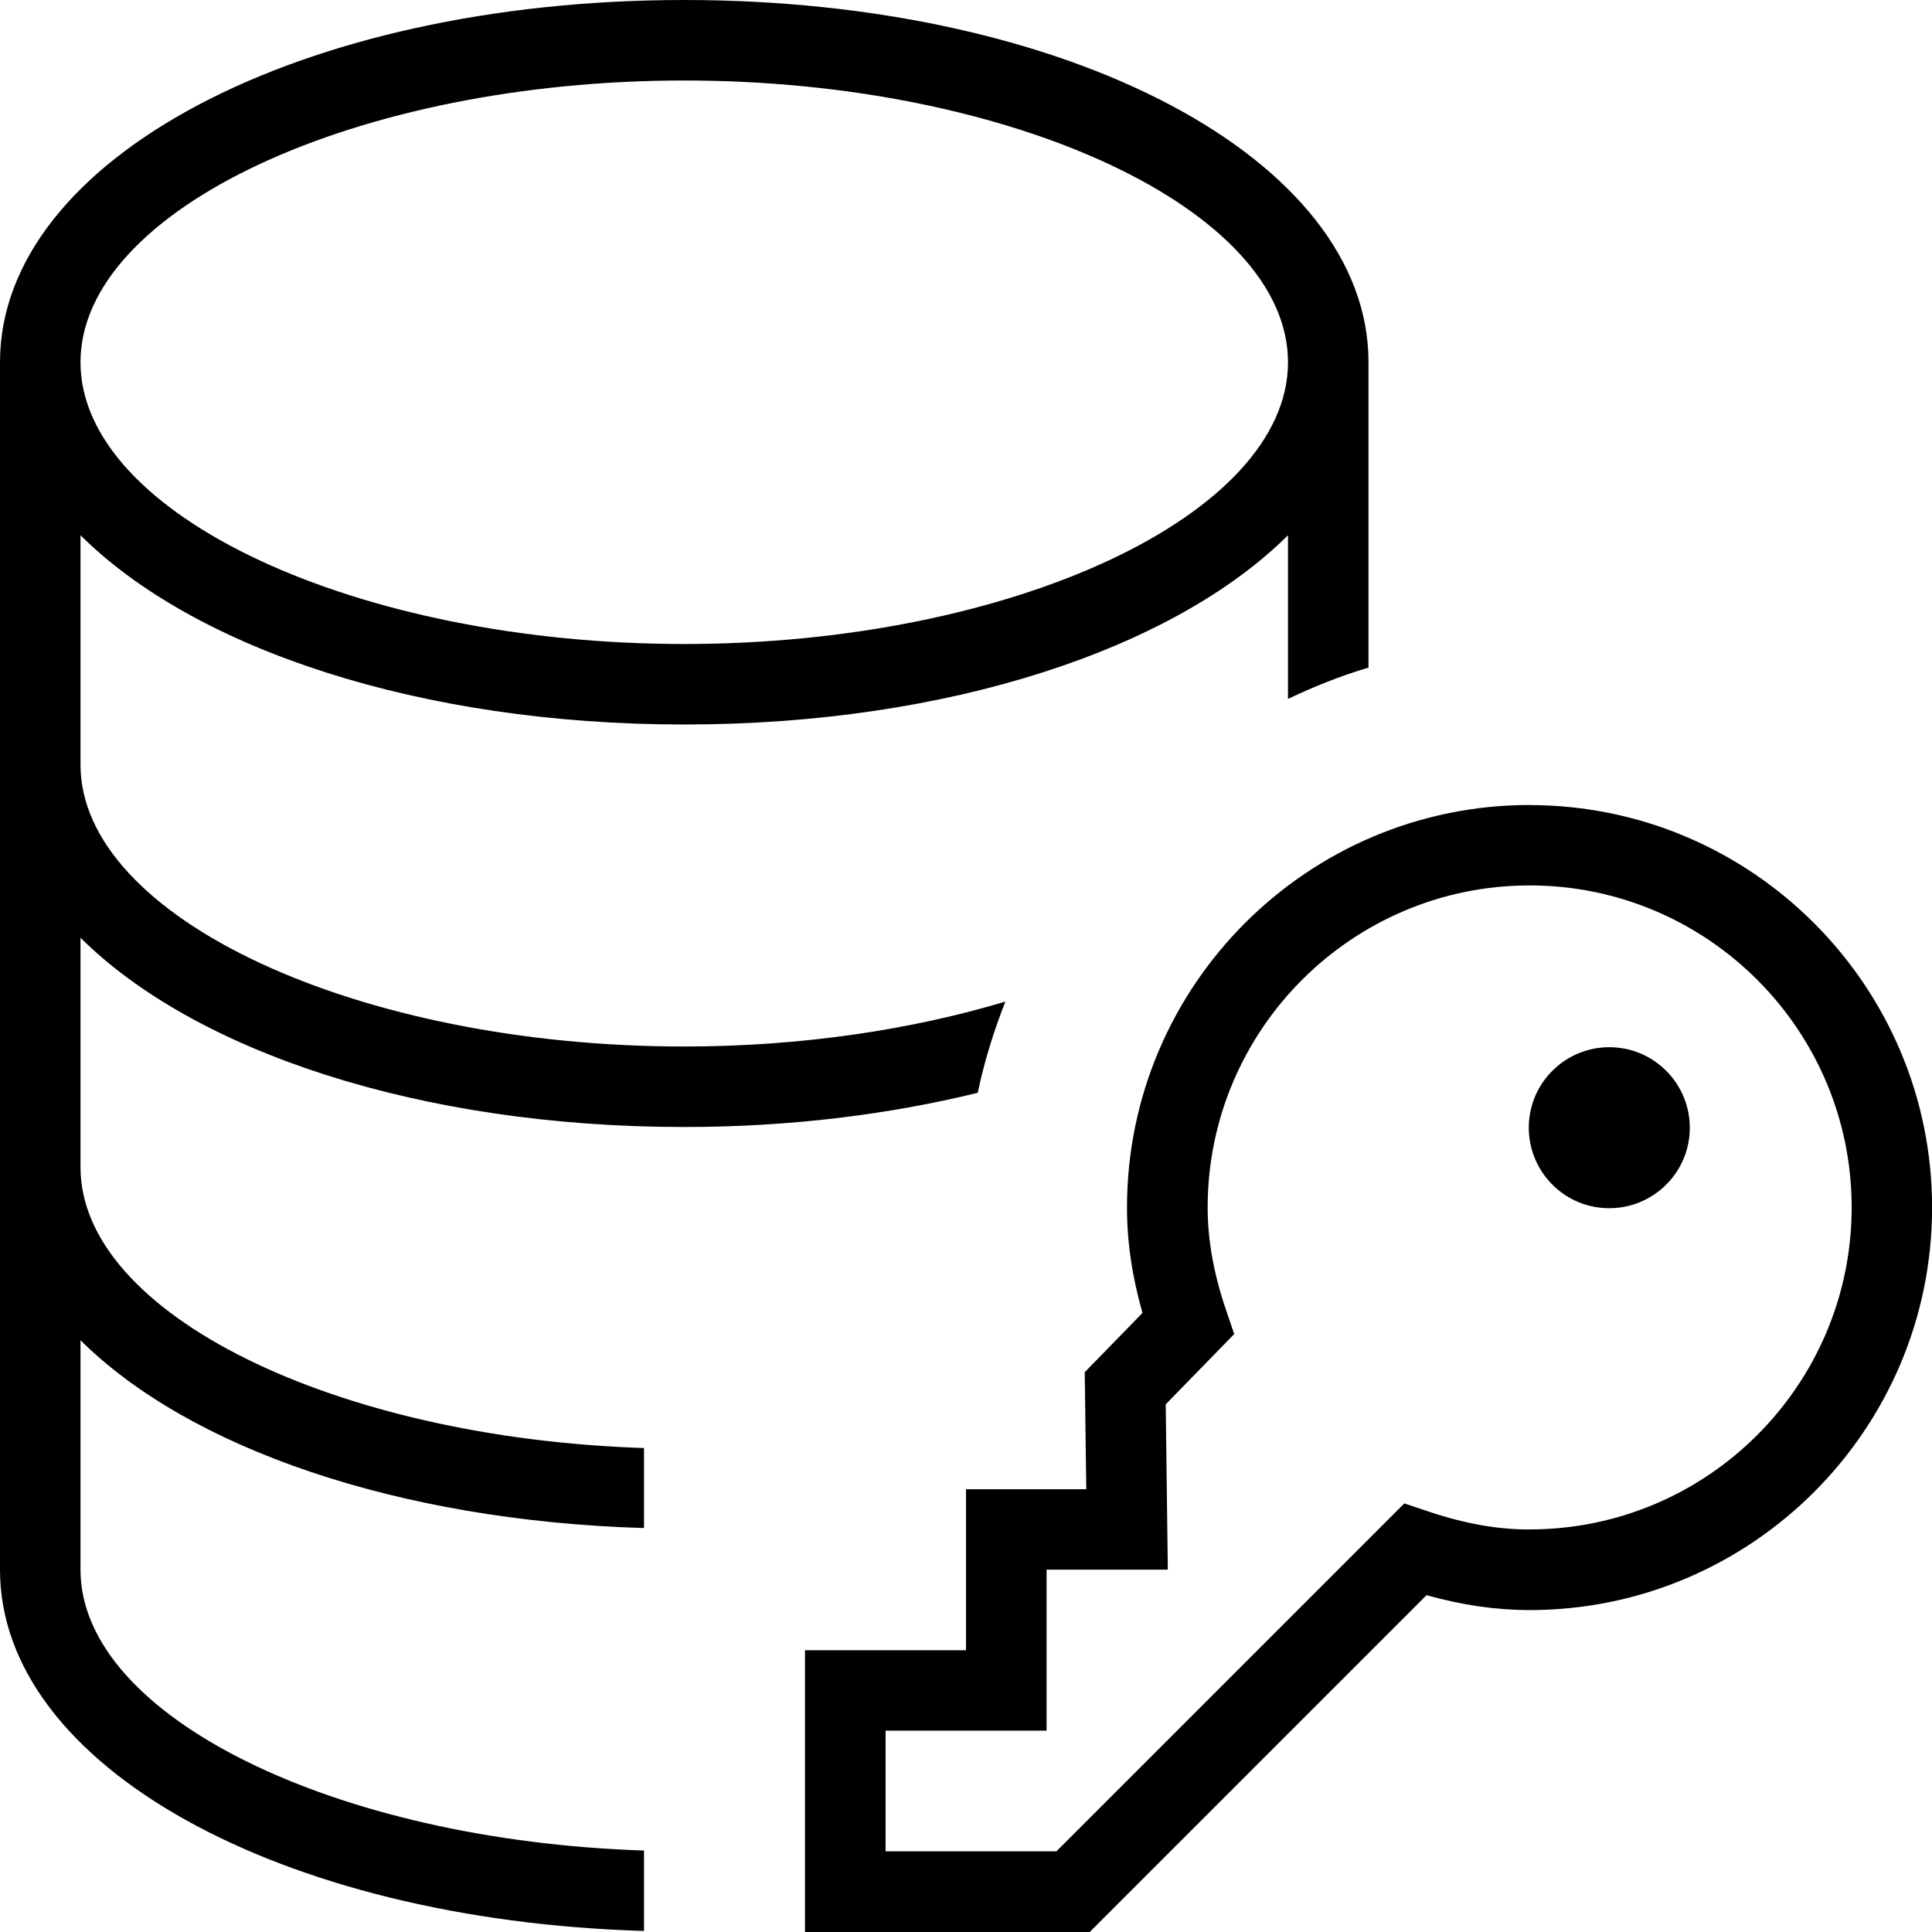
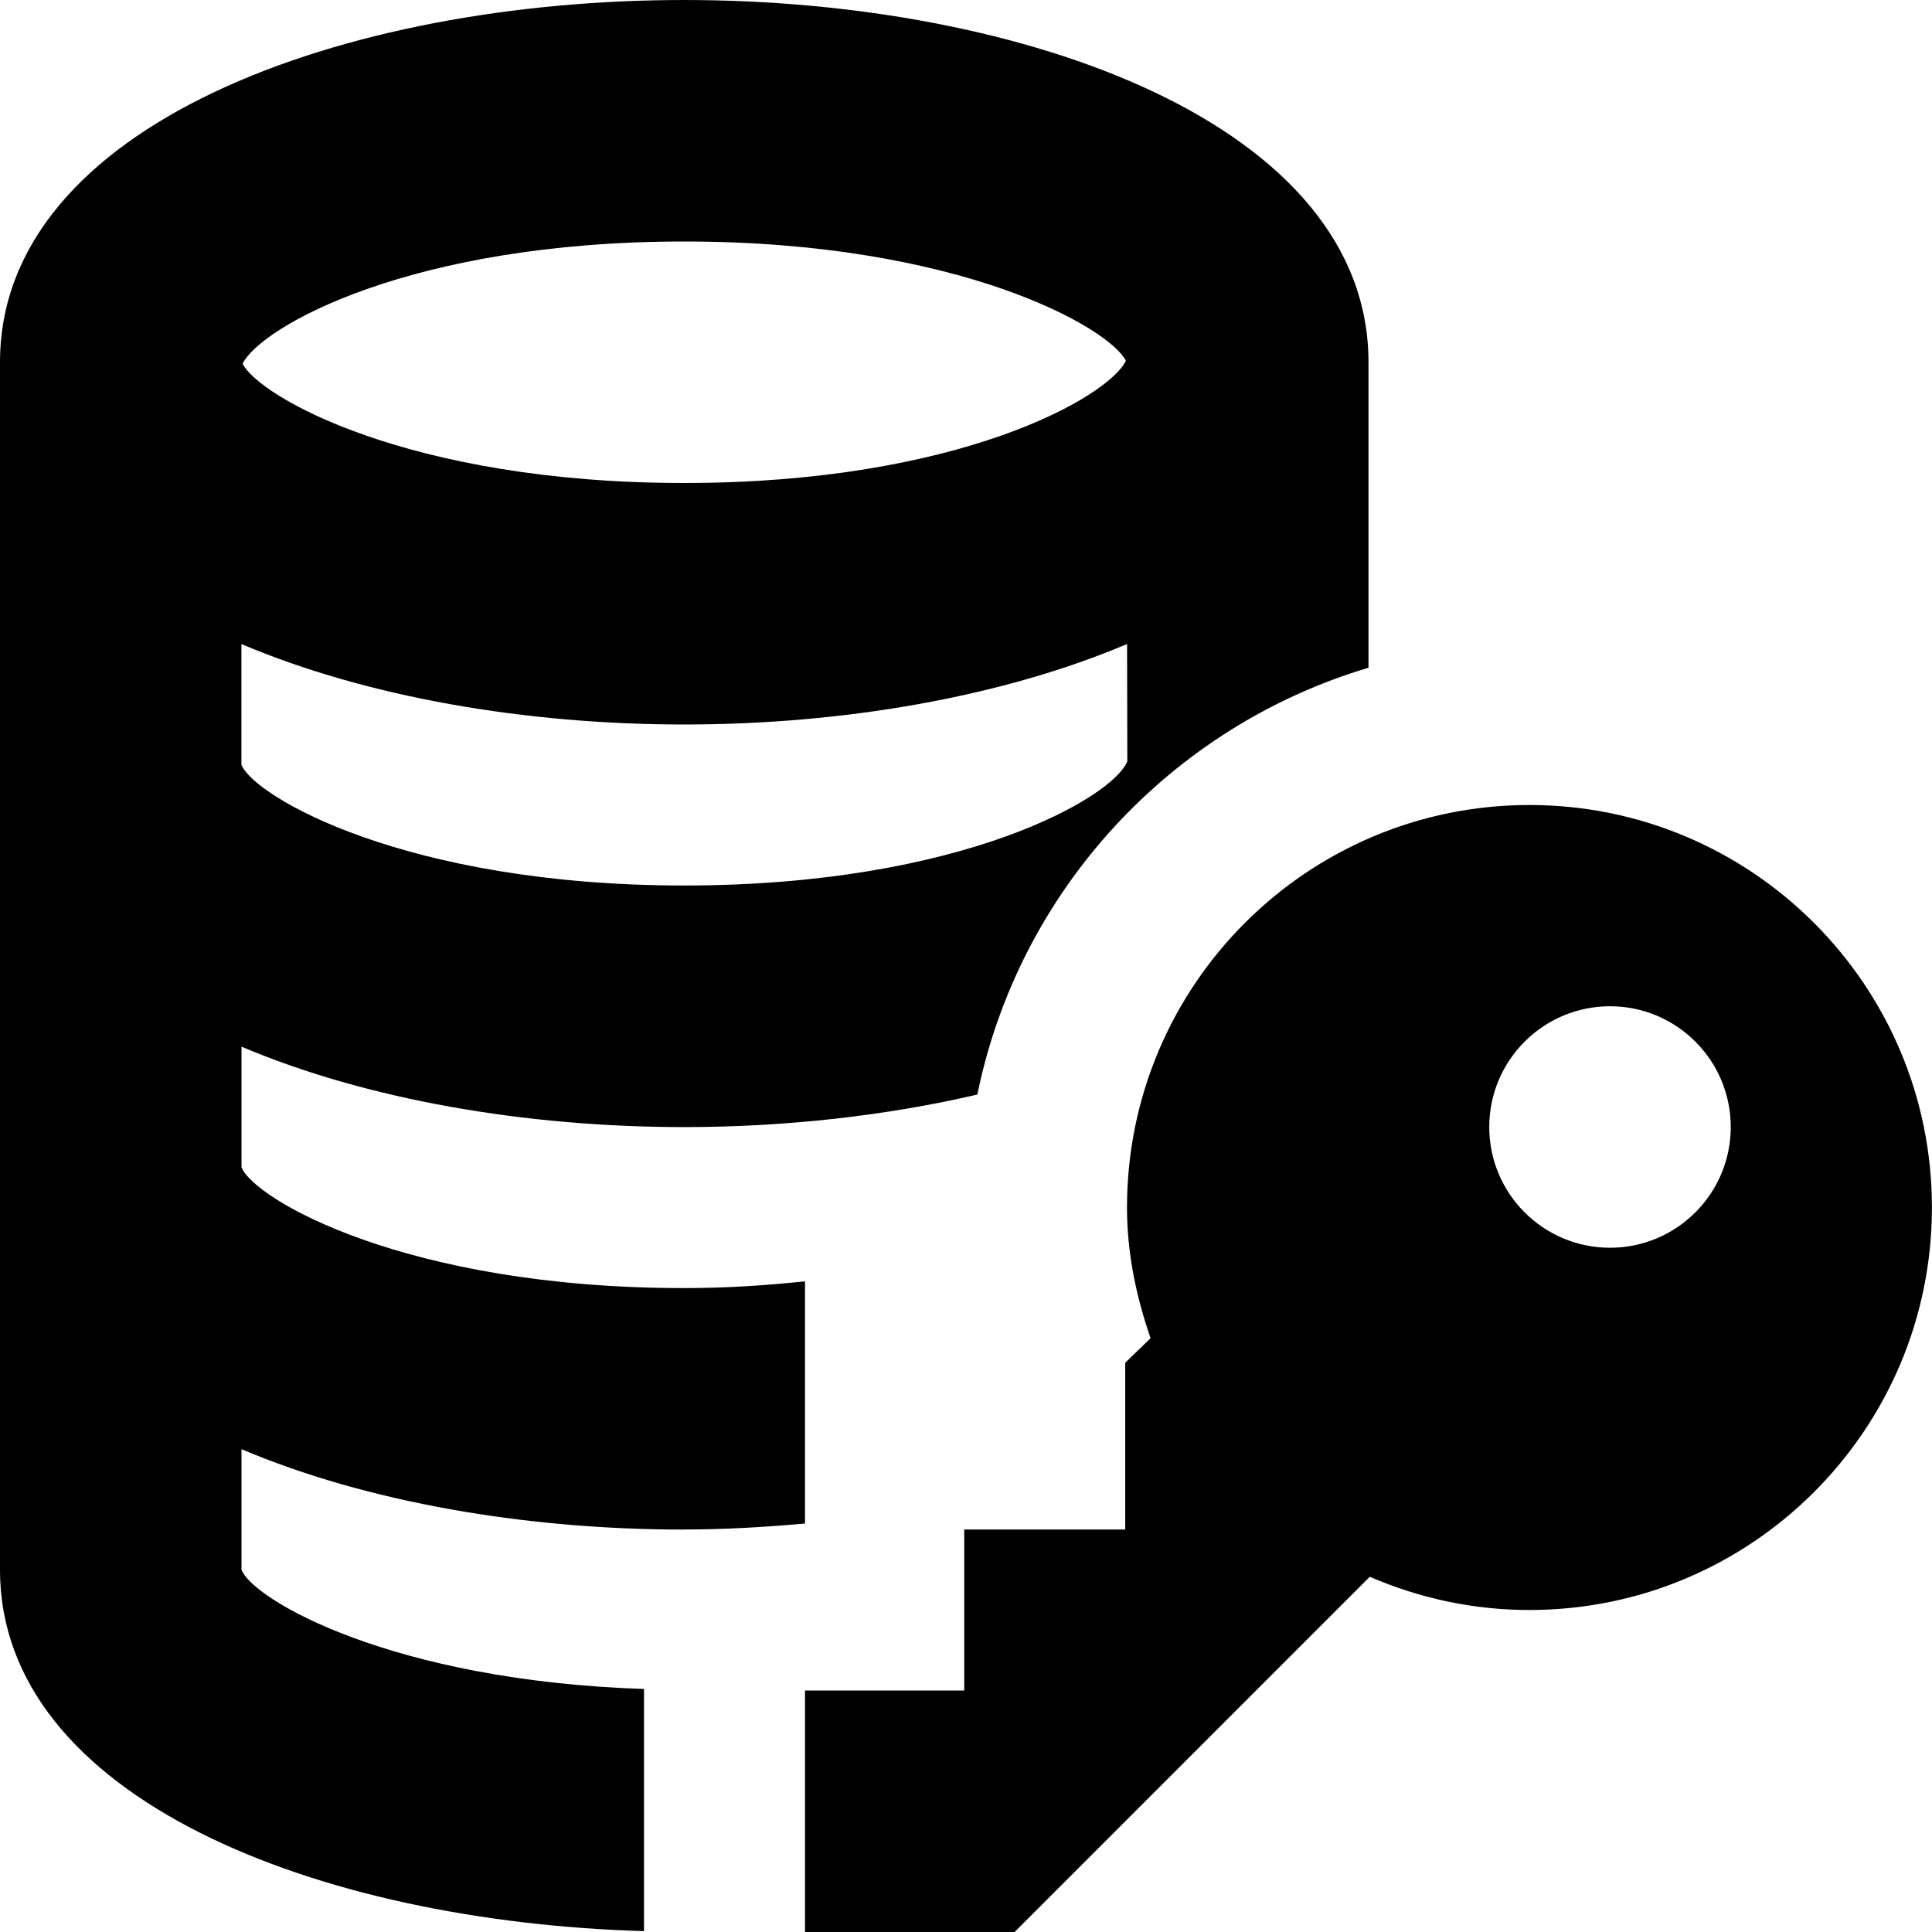
<svg xmlns="http://www.w3.org/2000/svg" id="Layer_1" data-name="Layer 1" viewBox="0 0 24 24">
-   <path d="M8.5,14c1.314,0,2.545-.155,3.646-.425,.081-.391,.2-.768,.343-1.133-1.165,.35-2.535,.558-3.989,.558-4.065,0-7.5-1.603-7.5-3.5v-2.851c1.419,1.411,4.213,2.351,7.5,2.351s6.081-.94,7.5-2.351v2.033c.321-.153,.654-.286,1-.389v-3.794C17,1.977,13.267,0,8.5,0S0,1.977,0,4.5v15c0,2.434,3.476,4.354,8,4.487v-.999c-3.842-.125-7-1.669-7-3.488v-2.851c1.346,1.338,3.934,2.242,7,2.333v-.994c-3.842-.125-7-1.669-7-3.488v-2.851c1.419,1.411,4.213,2.351,7.5,2.351Zm0-13c4.065,0,7.5,1.603,7.5,3.5s-3.435,3.5-7.5,3.5S1,6.397,1,4.5,4.435,1,8.5,1Zm12.198,12.302c.391,.391,.391,1.024,0,1.414s-1.024,.391-1.414,0-.391-1.024,0-1.414c.391-.391,1.024-.391,1.414,0Zm-1.698-3.302c-2.757,0-5,2.243-5,5,0,.426,.063,.856,.192,1.31l-.717,.736,.019,1.454h-1.494v2h-2v3.5s3.537,0,3.537,0l4.184-4.184c.444,.124,.866,.185,1.28,.185,2.757,0,5-2.243,5-5s-2.243-5-5-5Zm0,9c-.397,0-.81-.073-1.262-.226l-.293-.098-4.322,4.322h-2.122s0-1.499,0-1.499h2v-2h1.506l-.026-2.054,.851-.873-.099-.29c-.156-.457-.231-.877-.231-1.283,0-2.206,1.794-4,4-4s4,1.794,4,4-1.794,4-4,4Z" />
+   <path d="M8.5,19c.503,0,1.003-.03,1.5-.074v-3.009c-.464,.049-.954,.084-1.5,.084-3.465,0-5.343-1.106-5.5-1.5v-1.499c1.554,.659,3.53,.999,5.5,.999,1.247,0,2.496-.138,3.641-.404,.517-2.537,2.407-4.572,4.859-5.302v-3.794C17,1.546,12.724,0,8.5,0S0,1.546,0,4.5v15c0,2.837,3.945,4.372,8,4.489v-3.008c-3.134-.103-4.851-1.107-5-1.48v-1.499c1.554,.659,3.53,.999,5.5,.999Zm0-16c3.42,0,5.286,1.075,5.486,1.482-.223,.456-2.084,1.518-5.486,1.518-3.42,0-5.286-1.075-5.486-1.482,.223-.456,2.084-1.518,5.486-1.518ZM3,8.001c1.554,.659,3.53,.999,5.5,.999s3.947-.341,5.501-1h0l.003,1.456c-.169,.442-2.045,1.544-5.505,1.544s-5.343-1.106-5.5-1.5v-1.499Zm16,1.999c-2.761,0-5,2.239-5,5,0,.572,.116,1.112,.293,1.624l-.315,.304v2.072h-2v2h-1.978v3h2.604s4.412-4.413,4.412-4.413c.609,.264,1.278,.413,1.983,.413,2.761,0,5-2.239,5-5s-2.239-5-5-5Zm1,5.5c-.828,0-1.5-.672-1.5-1.5s.672-1.5,1.5-1.5,1.5,.672,1.5,1.5-.672,1.5-1.5,1.5Z" />
</svg>
